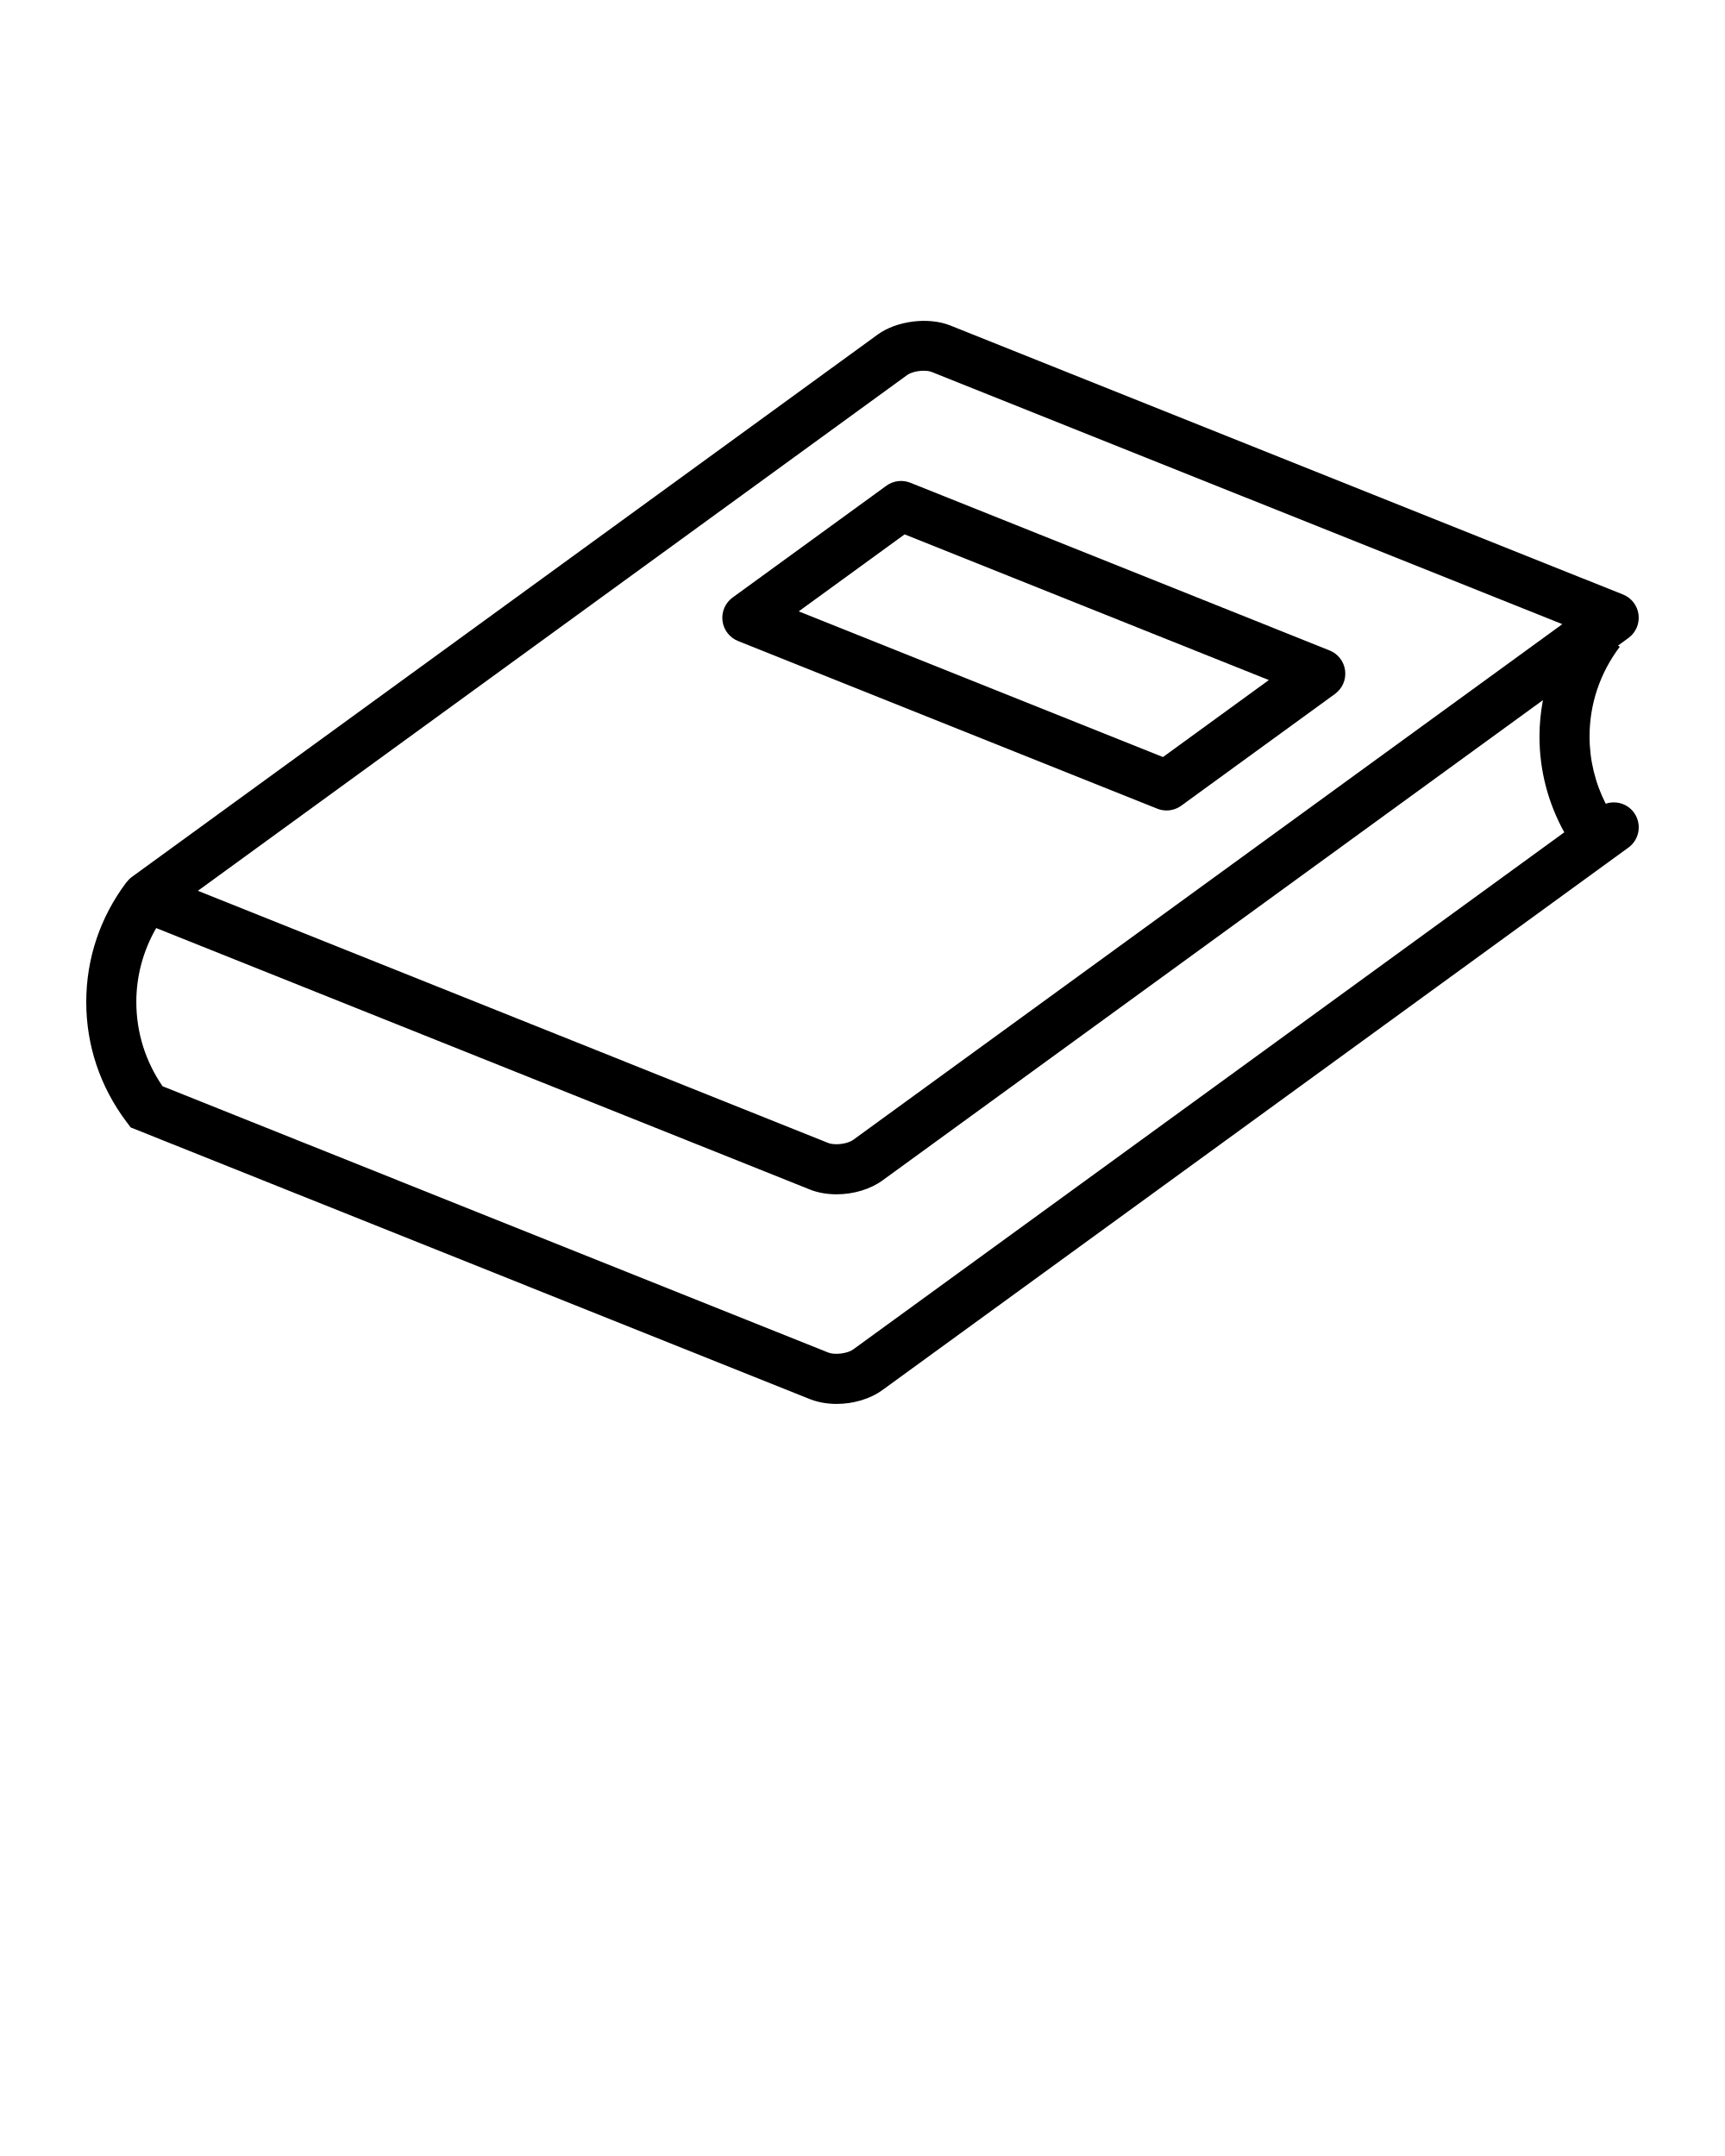
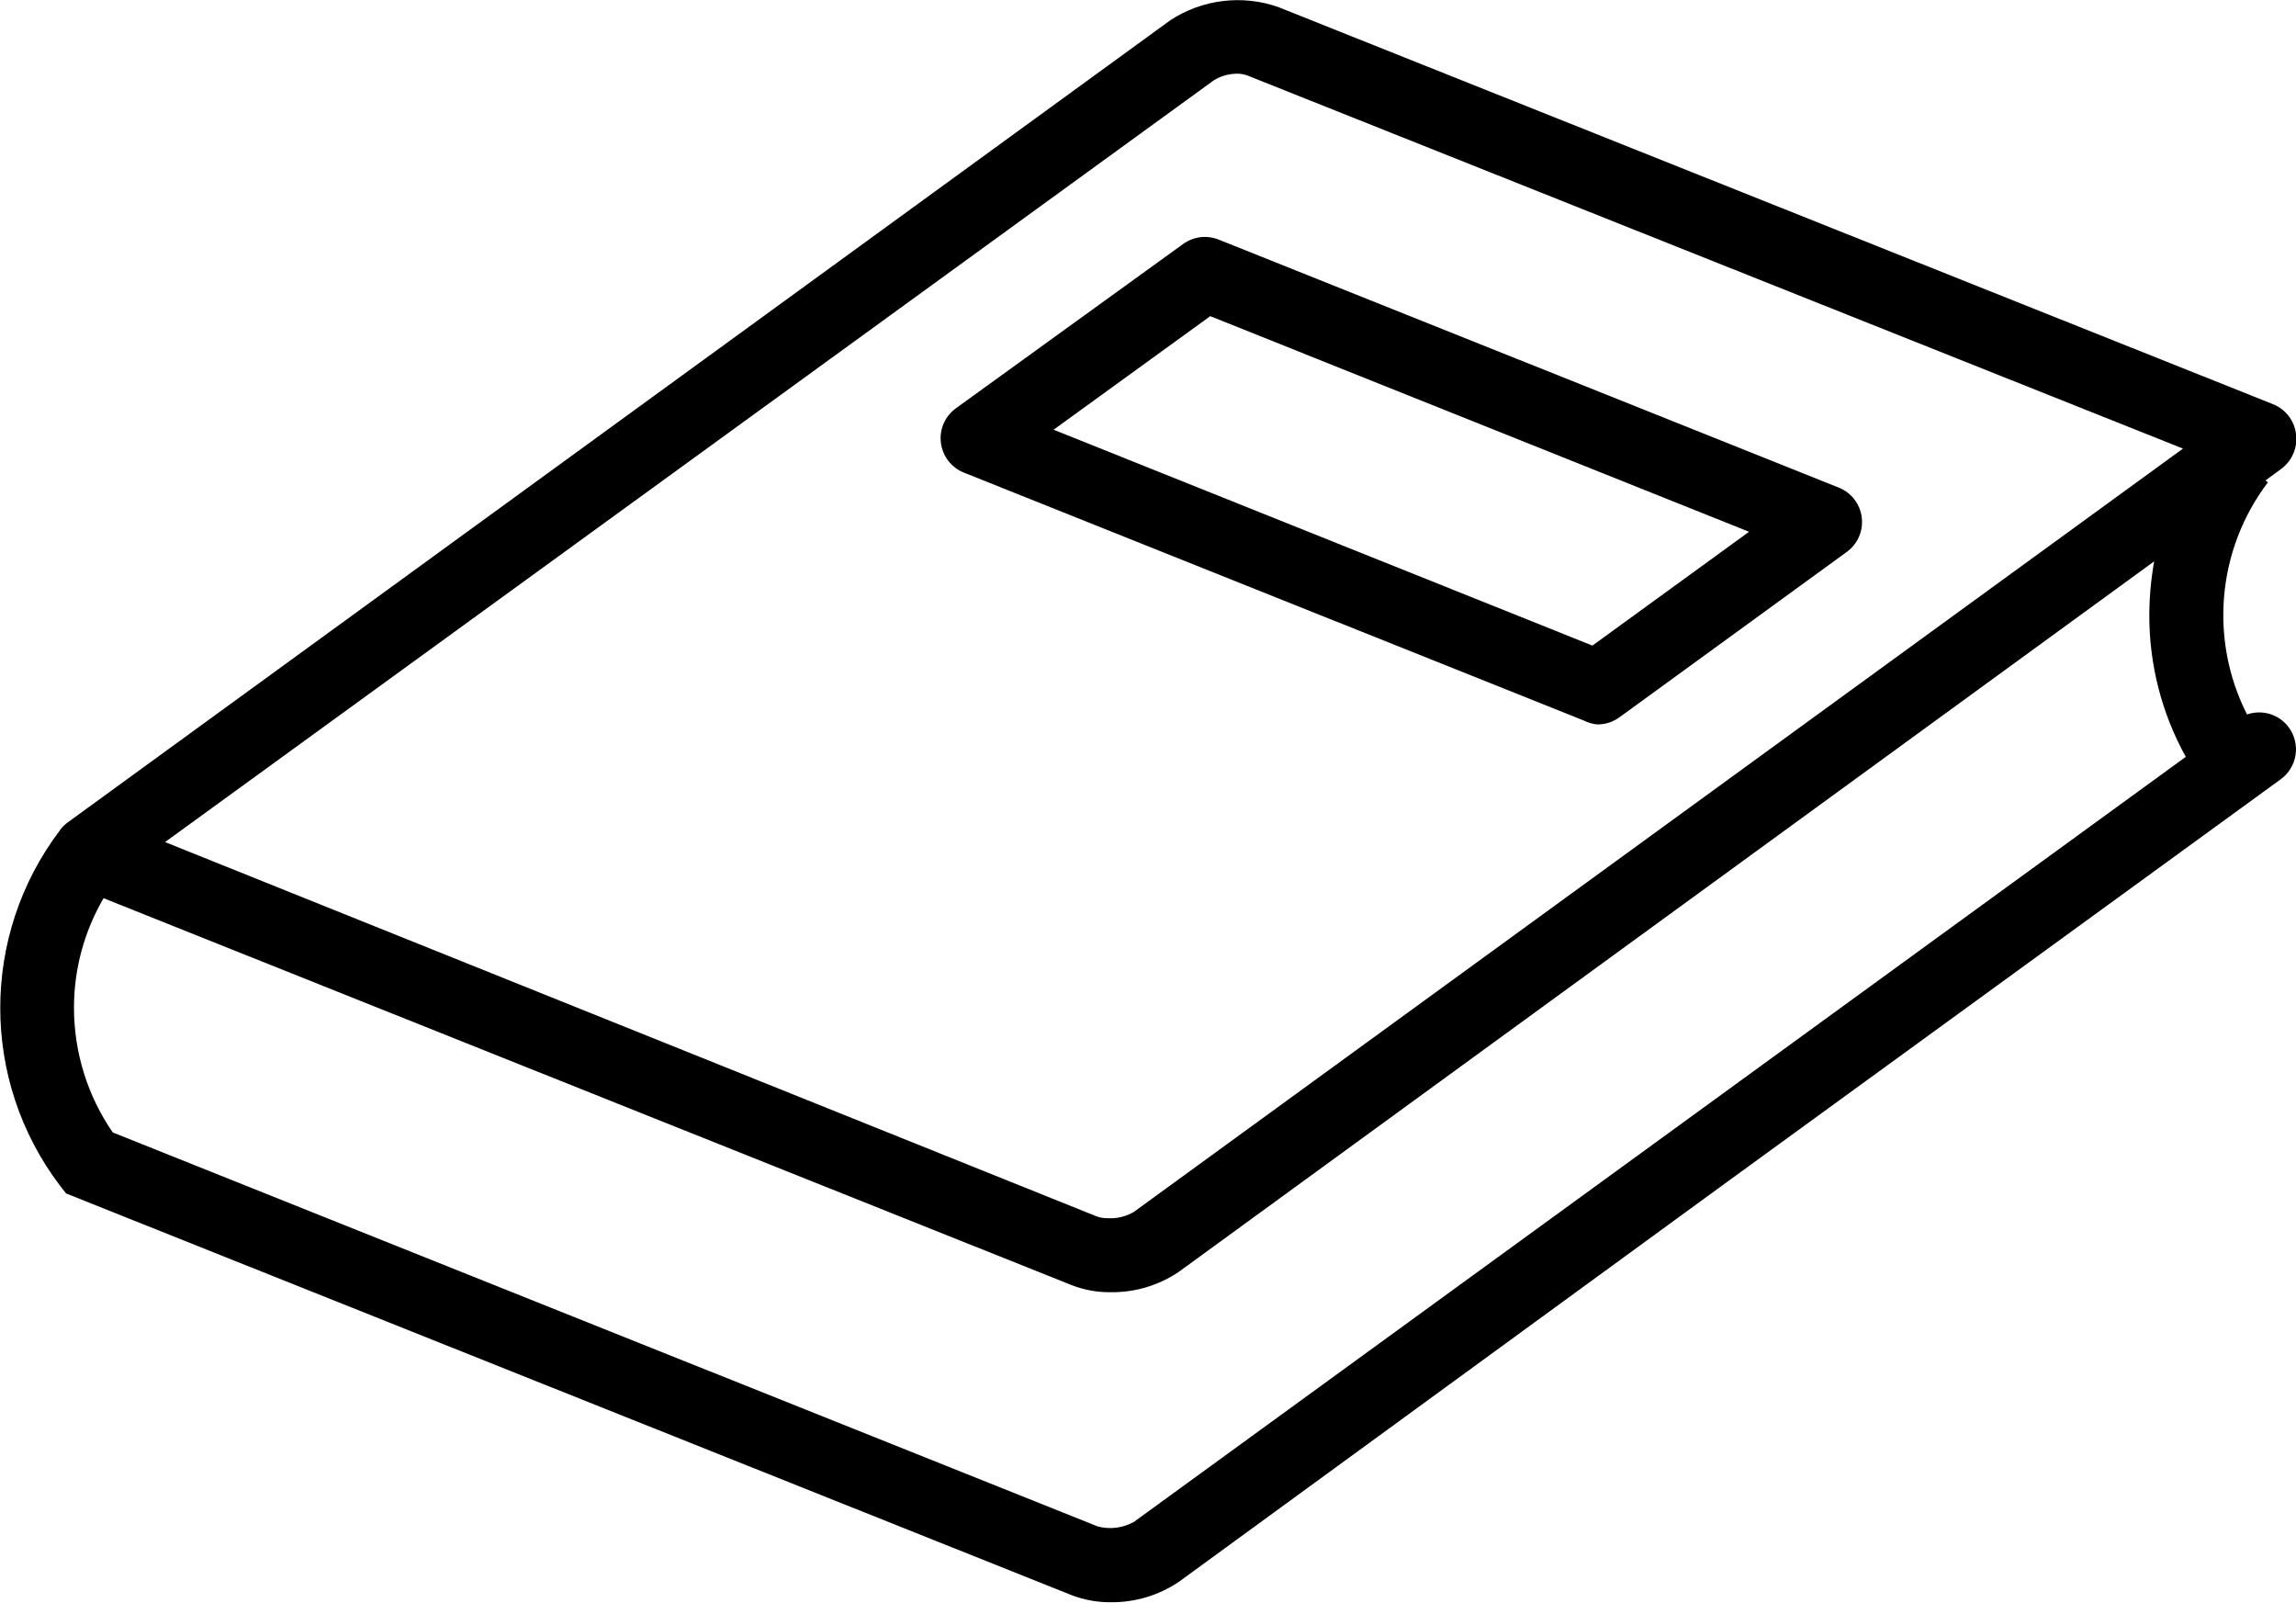
- <svg xmlns="http://www.w3.org/2000/svg" version="1.1" x="0px" y="0px" viewBox="0 0 100 125" enable-background="new 0 0 100 100" xml:space="preserve">
-   <path d="M94.723,47.114c-0.383-0.527-1.054-0.714-1.638-0.516c-0.612-1.205-0.937-2.528-0.937-3.896c0-1.883,0.604-3.681,1.75-5.201  L93.8,37.428L94.4,36.99c0.43-0.311,0.652-0.829,0.588-1.354c-0.064-0.524-0.41-0.972-0.901-1.168L55.089,18.871  c-1.266-0.509-3.114-0.271-4.206,0.524L7.64,50.846c-0.118,0.086-0.217,0.189-0.303,0.303l-0.004-0.002  C5.808,53.172,5,55.574,5,58.094c0,2.521,0.808,4.924,2.333,6.95l0.244,0.323l39.373,15.75c0.473,0.188,1.008,0.279,1.551,0.279  c0.953,0,1.934-0.279,2.657-0.806l21.621-15.723L94.4,49.141C95.051,48.67,95.193,47.763,94.723,47.114z M52.592,21.742  c0.162-0.119,0.531-0.247,0.956-0.247c0.259,0,0.408,0.048,0.462,0.07L90.57,36.187L49.454,66.091  c-0.167,0.12-0.538,0.249-0.963,0.249c-0.26,0-0.41-0.049-0.464-0.068L11.472,51.646L52.592,21.742z M71.074,62.521L49.453,78.242  c-0.322,0.234-1.056,0.324-1.426,0.18L9.424,62.979c-0.996-1.449-1.521-3.131-1.521-4.886c0-1.519,0.399-2.979,1.152-4.286  L46.95,68.966c0.455,0.183,0.987,0.277,1.541,0.277c0,0,0,0,0.001,0c0.991,0,1.962-0.292,2.666-0.804l38.287-27.846  c-0.129,0.69-0.2,1.394-0.2,2.107c0,1.964,0.497,3.855,1.438,5.556L71.074,62.521z" />
-   <path d="M67.626,46.989c0.304,0,0.603-0.095,0.854-0.278l8.91-6.479c0.428-0.311,0.652-0.828,0.588-1.353  c-0.065-0.525-0.41-0.972-0.901-1.168l-24.302-9.722c-0.463-0.186-0.988-0.119-1.393,0.174l-8.911,6.479  c-0.428,0.312-0.652,0.829-0.587,1.354c0.065,0.525,0.41,0.972,0.901,1.168l24.302,9.721C67.262,46.955,67.443,46.989,67.626,46.989  z M52.441,30.982l21.115,8.447l-6.137,4.463l-21.116-8.447L52.441,30.982z" />
+ <svg xmlns="http://www.w3.org/2000/svg" viewBox="0 0 90 62.79">
+   <g id="Layer_2" data-name="Layer 2">
+     <g id="Layer_1-2" data-name="Layer 1">
+       <path d="M89.72,28.51A1.44,1.44,0,0,0,88.08,28a8.62,8.62,0,0,1,.82-9.1l-.1-.07.6-.44A1.46,1.46,0,0,0,90,17a1.45,1.45,0,0,0-.9-1.16L50.09.27a4.82,4.82,0,0,0-4.21.52L2.64,32.24a1.26,1.26,0,0,0-.3.31h0a11.53,11.53,0,0,0,0,13.9l.25.32L42,62.51a4.18,4.18,0,0,0,1.55.28,4.69,4.69,0,0,0,2.66-.8L67.78,46.26,89.4,30.54A1.45,1.45,0,0,0,89.72,28.51ZM47.59,3.14a1.76,1.76,0,0,1,1-.25A1.26,1.26,0,0,1,49,3L85.57,17.58,44.45,47.49a1.76,1.76,0,0,1-1,.25,1.26,1.26,0,0,1-.46-.07L6.47,33ZM66.07,43.92,44.45,59.64a1.9,1.9,0,0,1-1.42.18L4.42,44.38A8.62,8.62,0,0,1,2.9,39.49,8.5,8.5,0,0,1,4.06,35.2L42,50.36a4.06,4.06,0,0,0,1.54.28h0a4.65,4.65,0,0,0,2.67-.8L84.44,22a12.26,12.26,0,0,0-.19,2.11,11.41,11.41,0,0,0,1.43,5.55Z" />
+       <path d="M62.63,28.39a1.47,1.47,0,0,0,.85-.28l8.91-6.48a1.45,1.45,0,0,0-.31-2.52L47.77,9.39a1.45,1.45,0,0,0-1.39.17L37.47,16a1.45,1.45,0,0,0,.31,2.52l24.31,9.72A1.41,1.41,0,0,0,62.63,28.39Zm-15.19-16,21.12,8.45-6.14,4.46L41.3,16.84Z" />
+     </g>
+   </g>
</svg>
